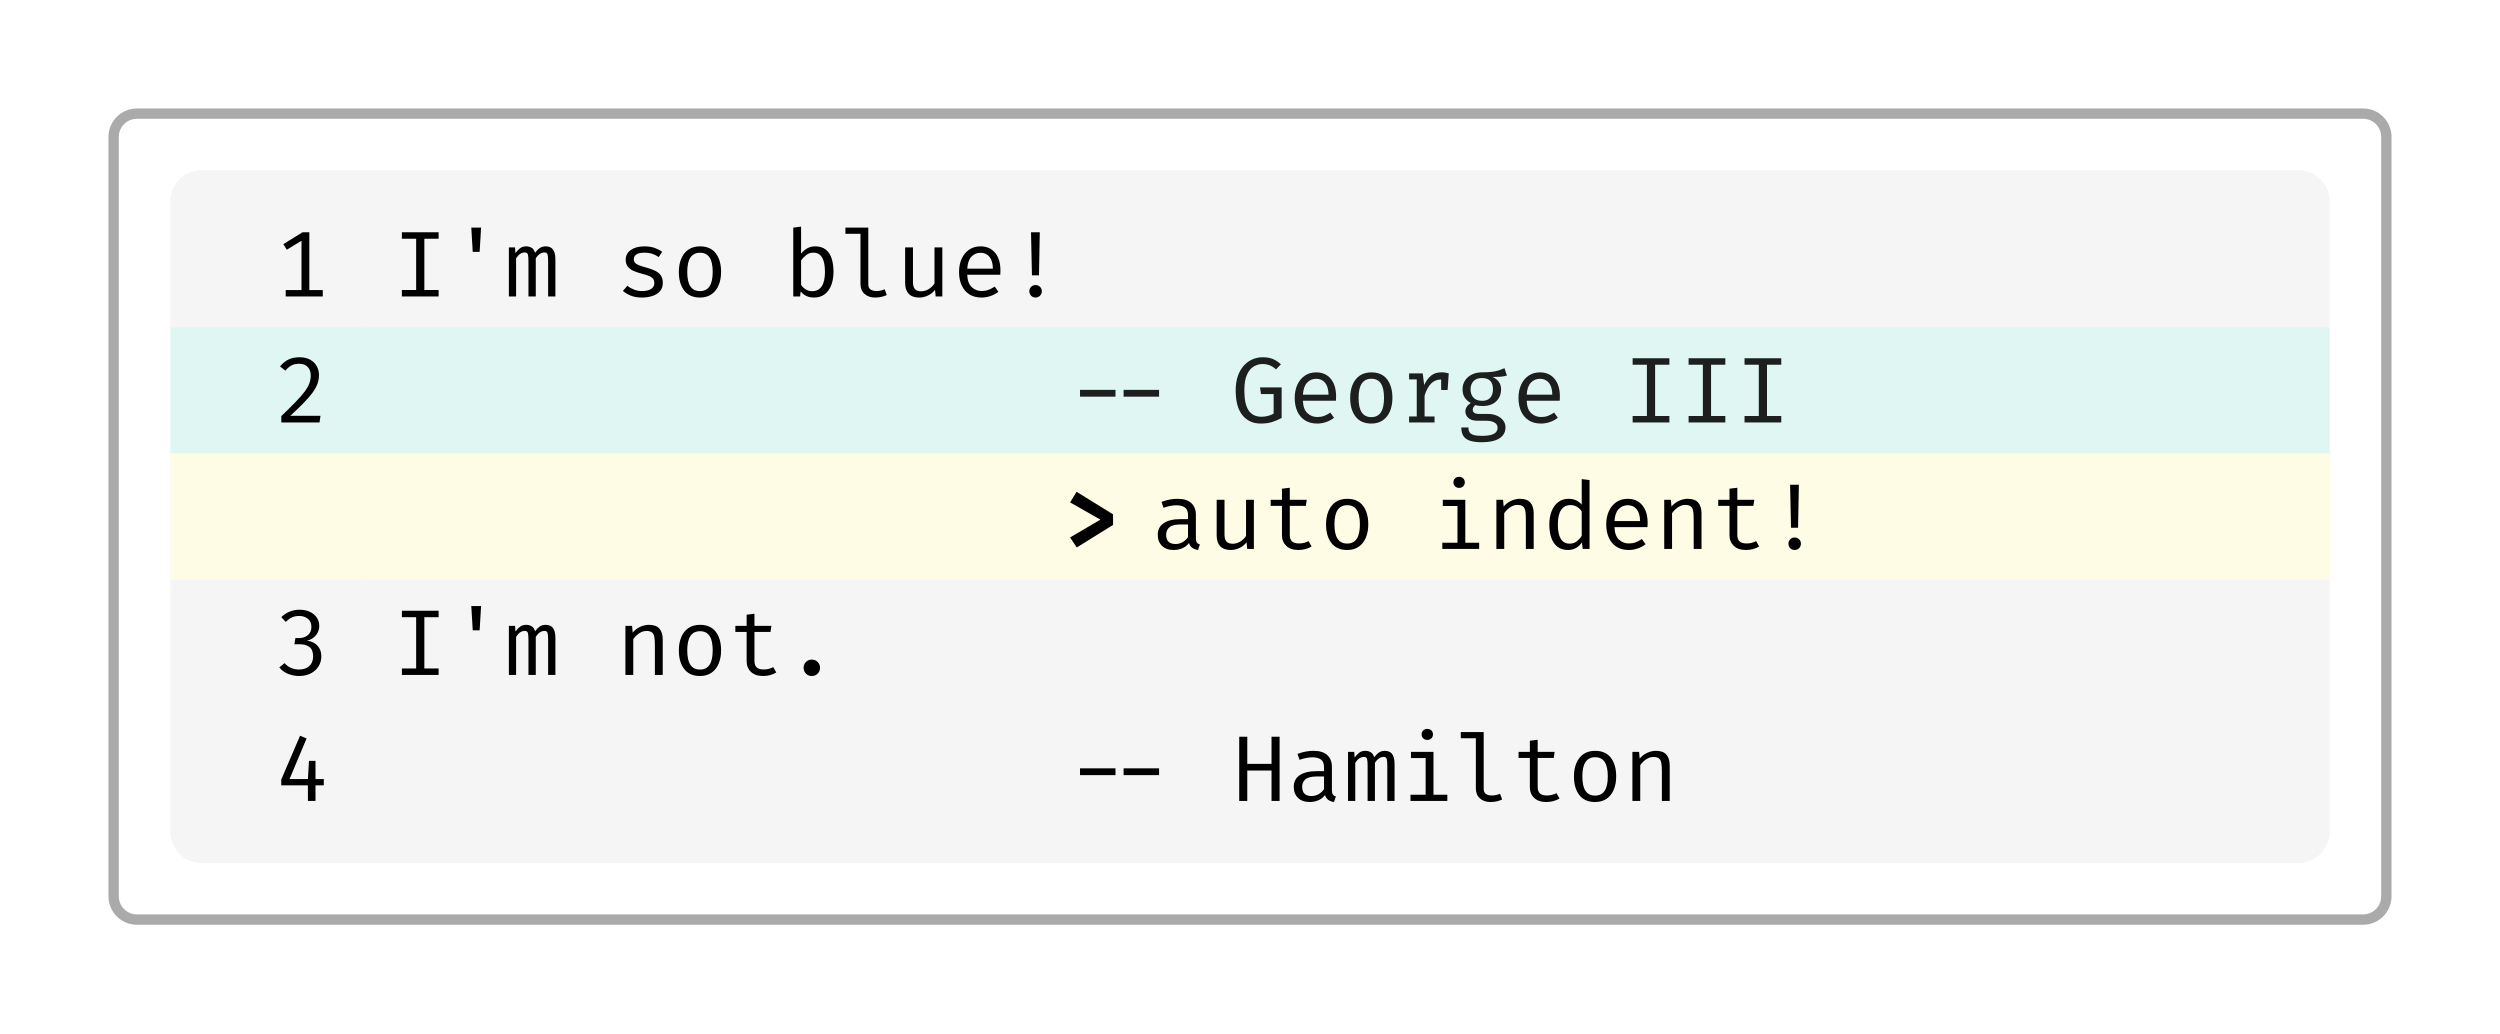
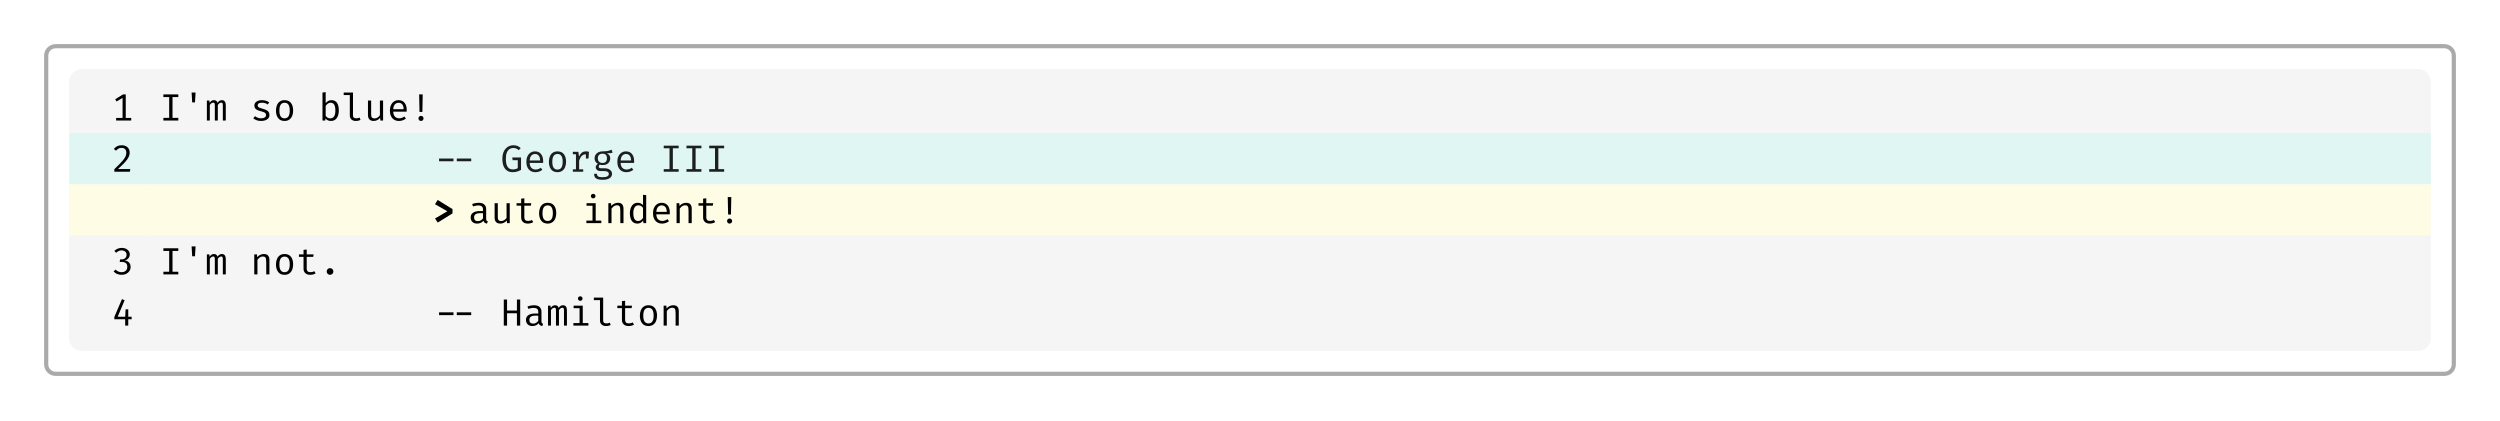
- <svg xmlns="http://www.w3.org/2000/svg" xmlns:xlink="http://www.w3.org/1999/xlink" class="typst-doc" viewBox="0 0 242 100.015" width="242pt" height="100.015pt">
+ <svg xmlns="http://www.w3.org/2000/svg" xmlns:xlink="http://www.w3.org/1999/xlink" class="typst-doc" viewBox="0 0 595.276 100.015" width="595.276pt" height="100.015pt">
  <g>
    <g transform="translate(11 11)">
      <g class="typst-group">
        <g>
          <g transform="translate(-0 -0)">
-             <path class="typst-shape" fill="none" stroke="#aaaaaa" stroke-width="1" stroke-linecap="butt" stroke-linejoin="miter" stroke-miterlimit="4" d="M 2.25 0 L 217.75 0 C 218.993 0 220 1.007 220 2.25 L 220 75.765 C 220 77.008 218.993 78.015 217.75 78.015 L 2.25 78.015 C 1.007 78.015 0 77.008 0 75.765 L 0 2.25 C 0 1.007 1.007 0 2.25 0 " />
+             <path class="typst-shape" fill="none" stroke="#aaaaaa" stroke-width="1" stroke-linecap="butt" stroke-linejoin="miter" stroke-miterlimit="4" d="M 2.25 0 L 571.026 0 C 572.268 0 573.276 1.007 573.276 2.25 L 573.276 75.765 C 573.276 77.008 572.268 78.015 571.026 78.015 L 2.25 78.015 C 1.007 78.015 0 77.008 0 75.765 L 0 2.25 C 0 1.007 1.007 0 2.25 0 " />
          </g>
          <g transform="translate(5.5 5.5)">
-             <path class="typst-shape" fill="#f5f5f5" fill-rule="nonzero" d="M 0 2.992 C 0 1.34 1.34 0 2.992 0 L 206.008 0 C 207.66 0 209 1.34 209 2.992 L 209 64.023 C 209 65.676 207.66 67.015 206.008 67.015 L 2.992 67.015 C 1.34 67.015 0 65.676 0 64.023 Z " />
+             <path class="typst-shape" fill="#f5f5f5" fill-rule="nonzero" d="M 0 2.992 C 0 1.34 1.34 0 2.992 0 L 559.284 0 C 560.936 0 562.276 1.34 562.276 2.992 L 562.276 64.023 C 562.276 65.676 560.936 67.015 559.284 67.015 L 2.992 67.015 C 1.34 67.015 0 65.676 0 64.023 Z " />
          </g>
          <g transform="translate(5.5 5.5)">
-             <g class="typst-group" clip-path="url(#c5AC02368A3F07ED548D6F3DC48ED6974)">
+             <g class="typst-group" clip-path="url(#c52C7FB0827B30CB6928D2578F64BEC11)">
              <g>
                <g transform="translate(0 0)">
                  <g class="typst-group">
                    <g>
                      <g transform="translate(-0 -0)">
-                         <path class="typst-shape" fill="#f5f5f5" fill-rule="nonzero" d="M 0 1.496 C 0 0.67 0.67 0 1.496 0 L 207.504 0 C 208.33 0 209 0.67 209 1.496 L 209 2.992 L 0 2.992 Z " />
+                         <path class="typst-shape" fill="#f5f5f5" fill-rule="nonzero" d="M 0 1.496 C 0 0.67 0.67 0 1.496 0 L 560.78 0 C 561.606 0 562.276 0.67 562.276 1.496 L 562.276 2.992 L 0 2.992 Z " />
                      </g>
                    </g>
                  </g>
                </g>
                <g transform="translate(0 2.992)">
                  <g class="typst-group">
                    <g>
                      <g transform="translate(0 0)">
                        <g class="typst-group">
                          <g>
                            <g transform="translate(-0 -0)">
                              <path class="typst-shape" fill="#f5f5f5" fill-rule="nonzero" d="M 0 0 L 0 12.198 L 18.48 12.198 L 18.48 0 Z " />
                            </g>
                            <g transform="translate(10.07262 9.206154)">
                              <g class="typst-text" transform="scale(1, -1)">
                                <use xlink:href="#g29222744C3119C4E19CAA07719ED86D1" x="0" fill="#000000" fill-rule="nonzero" />
                              </g>
                            </g>
                          </g>
                        </g>
                      </g>
                      <g transform="translate(0 12.19815)">
                        <g class="typst-group">
                          <g>
                            <g transform="translate(-0 -0)">
                              <path class="typst-shape" fill="#dff6f2" fill-rule="nonzero" d="M 0 0 L 0 12.198 L 18.48 12.198 L 18.48 0 Z " />
                            </g>
                            <g transform="translate(10.07262 9.206154)">
                              <g class="typst-text" transform="scale(1, -1)">
                                <use xlink:href="#g217580D7F423665737282CD062A00EA7" x="0" fill="#000000" fill-rule="nonzero" />
                              </g>
                            </g>
                          </g>
                        </g>
                      </g>
                      <g transform="translate(0 24.39631)">
                        <g class="typst-group">
                          <g>
                            <g transform="translate(-0 -0)">
                              <path class="typst-shape" fill="#fffce6" fill-rule="nonzero" d="M 0 0 L 0 12.239 L 18.48 12.239 L 18.48 0 Z " />
                            </g>
                            <g transform="translate(10.07262 9.206154)">
                              <g class="typst-text" transform="scale(1, -1)">
                                <use xlink:href="#g217580D7F423665737282CD062A00EA7" x="0" fill="#fffce6" fill-rule="nonzero" />
                              </g>
                            </g>
                            <g transform="translate(10.07262 21.14031)">
                              <g class="typst-text" transform="scale(1, -1)">
                                <use xlink:href="#g217580D7F423665737282CD062A00EA7" x="0" fill="#fffce6" fill-rule="nonzero" />
                              </g>
                            </g>
                          </g>
                        </g>
                      </g>
                      <g transform="translate(0 36.63508)">
                        <g class="typst-group">
                          <g>
                            <g transform="translate(-0 -0)">
                              <path class="typst-shape" fill="#f5f5f5" fill-rule="nonzero" d="M 0 0 L 0 12.198 L 18.48 12.198 L 18.48 0 Z " />
                            </g>
                            <g transform="translate(10.07262 9.206154)">
                              <g class="typst-text" transform="scale(1, -1)">
                                <use xlink:href="#gC90E6003EEC6D0EA982F0FD2010583BF" x="0" fill="#000000" fill-rule="nonzero" />
                              </g>
                            </g>
                          </g>
                        </g>
                      </g>
                      <g transform="translate(0 48.83323)">
                        <g class="typst-group">
                          <g>
                            <g transform="translate(-0 -0)">
                              <path class="typst-shape" fill="#f5f5f5" fill-rule="nonzero" d="M 0 0 L 0 12.198 L 18.48 12.198 L 18.48 0 Z " />
                            </g>
                            <g transform="translate(10.07262 9.206154)">
                              <g class="typst-text" transform="scale(1, -1)">
                                <use xlink:href="#g57DEA12488AA19F65ACCBA89CE1A076E" x="0" fill="#000000" fill-rule="nonzero" />
                              </g>
                            </g>
                          </g>
                        </g>
                      </g>
                    </g>
                  </g>
                </g>
                <g transform="translate(18.48 2.992)">
                  <g class="typst-group">
                    <g>
                      <g transform="translate(0 0)">
                        <g class="typst-group">
                          <g>
                            <g transform="translate(-0 -0)">
-                               <path class="typst-shape" fill="#f5f5f5" fill-rule="nonzero" d="M 0 0 L 0 12.198 L 190.52 12.198 L 190.52 0 Z " />
+                               <path class="typst-shape" fill="#f5f5f5" fill-rule="nonzero" d="M 0 0 L 0 12.198 L 543.796 12.198 L 543.796 0 Z " />
                            </g>
                            <g transform="translate(2.992 9.206154)">
                              <g class="typst-text" transform="scale(1, -1)">
                                <use xlink:href="#g4A8B2A9B5CDCBECA4069E3ED290D0BE1" x="0" fill="#000000" fill-rule="nonzero" />
                                <use xlink:href="#g95BE235A1D001A5B9852D8632C298023" x="5.415" fill="#000000" fill-rule="nonzero" />
                                <use xlink:href="#g1DE327B53DA9AB5A73E8F4343AC4BD25" x="10.831" fill="#000000" fill-rule="nonzero" />
                                <use xlink:href="#g84A3E4E9C9221C81857D56B9B19DE1D" x="21.662" fill="#000000" fill-rule="nonzero" />
                                <use xlink:href="#gE04C94C0AB65053C1685FC582D867715" x="27.077" fill="#000000" fill-rule="nonzero" />
                                <use xlink:href="#gF17F20890953DD6774F91E0DCB71AA09" x="37.908" fill="#000000" fill-rule="nonzero" />
                                <use xlink:href="#g916A8F0E0D247D10B291E968FCC48A85" x="43.323" fill="#000000" fill-rule="nonzero" />
                                <use xlink:href="#g7CB5804B5F57DC45A64F404ACBD77DE0" x="48.738" fill="#000000" fill-rule="nonzero" />
                                <use xlink:href="#g567D8551B1FAF30C37441CFD6796FE31" x="54.154" fill="#000000" fill-rule="nonzero" />
                                <use xlink:href="#g8D60CCA19AB9B7BA4604A22DE7FD9B87" x="59.569" fill="#000000" fill-rule="nonzero" />
                              </g>
                            </g>
                          </g>
                        </g>
                      </g>
                      <g transform="translate(0 12.19815)">
                        <g class="typst-group">
                          <g>
                            <g transform="translate(-0 -0)">
-                               <path class="typst-shape" fill="#dff6f2" fill-rule="nonzero" d="M 0 0 L 0 12.198 L 190.52 12.198 L 190.52 0 Z " />
+                               <path class="typst-shape" fill="#dff6f2" fill-rule="nonzero" d="M 0 0 L 0 12.198 L 543.796 12.198 L 543.796 0 Z " />
                            </g>
                            <g transform="translate(2.992 9.206154)">
                              <g class="typst-text" transform="scale(1, -1)">
                                <use xlink:href="#gB8660E5F8988EE3983895797CD6F25D5" x="70.4" fill="#010000df" fill-rule="nonzero" />
                                <use xlink:href="#g36E8E99F8CB63243ABCF03B7576CDE0B" x="81.231" fill="#010000df" fill-rule="nonzero" />
                                <use xlink:href="#g567D8551B1FAF30C37441CFD6796FE31" x="86.646" fill="#010000df" fill-rule="nonzero" />
                                <use xlink:href="#gE04C94C0AB65053C1685FC582D867715" x="92.062" fill="#010000df" fill-rule="nonzero" />
                                <use xlink:href="#g37ED1BD49742501F4CB9AD7EB0EE6BD7" x="97.477" fill="#010000df" fill-rule="nonzero" />
                                <use xlink:href="#g608F3DC96B8044697391D2C6D88D5E29" x="102.892" fill="#010000df" fill-rule="nonzero" />
                                <use xlink:href="#g567D8551B1FAF30C37441CFD6796FE31" x="108.308" fill="#010000df" fill-rule="nonzero" />
                                <use xlink:href="#g4A8B2A9B5CDCBECA4069E3ED290D0BE1" x="119.138" fill="#010000df" fill-rule="nonzero" />
                                <use xlink:href="#g4A8B2A9B5CDCBECA4069E3ED290D0BE1" x="124.554" fill="#010000df" fill-rule="nonzero" />
                                <use xlink:href="#g4A8B2A9B5CDCBECA4069E3ED290D0BE1" x="129.969" fill="#010000df" fill-rule="nonzero" />
                              </g>
                            </g>
                          </g>
                        </g>
                      </g>
                      <g transform="translate(0 24.39631)">
                        <g class="typst-group">
                          <g>
                            <g transform="translate(-0 -0)">
-                               <path class="typst-shape" fill="#fffce6" fill-rule="nonzero" d="M 0 0 L 0 12.239 L 190.52 12.239 L 190.52 0 Z " />
+                               <path class="typst-shape" fill="#fffce6" fill-rule="nonzero" d="M 0 0 L 0 12.239 L 543.796 12.239 L 543.796 0 Z " />
                            </g>
                            <g transform="translate(2.992 3.032615)">
                              <g class="typst-group">
                                <g>
                                  <g transform="translate(0 6.214154)">
                                    <g class="typst-text" transform="scale(1, -1)" />
                                  </g>
                                </g>
                              </g>
                            </g>
                            <g transform="translate(67.97662 9.246769)">
                              <g class="typst-text" transform="scale(1, -1)">
                                <use xlink:href="#g1E0B62980677148AE4DA77F012246C50" x="0" fill="#000000" fill-rule="nonzero" />
                              </g>
                            </g>
                            <g transform="translate(76.472 9.246769)">
                              <g class="typst-text" transform="scale(1, -1)">
                                <use xlink:href="#g4B2AC35BE8B9EA69CFED57DB06ABE911" x="0" fill="#000000" fill-rule="nonzero" />
                                <use xlink:href="#g7CB5804B5F57DC45A64F404ACBD77DE0" x="5.415" fill="#000000" fill-rule="nonzero" />
                                <use xlink:href="#g6E6F54DAA86D465006E6F526F5B403F0" x="10.831" fill="#000000" fill-rule="nonzero" />
                                <use xlink:href="#gE04C94C0AB65053C1685FC582D867715" x="16.246" fill="#000000" fill-rule="nonzero" />
                                <use xlink:href="#g27A78CCD5F568268907C2E11F7095307" x="27.077" fill="#000000" fill-rule="nonzero" />
                                <use xlink:href="#g82FAD4DF3B7FE3F7DAC879C28D4E825" x="32.492" fill="#000000" fill-rule="nonzero" />
                                <use xlink:href="#g33088D64550F31D74747C81BB90D1CC4" x="37.908" fill="#000000" fill-rule="nonzero" />
                                <use xlink:href="#g567D8551B1FAF30C37441CFD6796FE31" x="43.323" fill="#000000" fill-rule="nonzero" />
                                <use xlink:href="#g82FAD4DF3B7FE3F7DAC879C28D4E825" x="48.738" fill="#000000" fill-rule="nonzero" />
                                <use xlink:href="#g6E6F54DAA86D465006E6F526F5B403F0" x="54.154" fill="#000000" fill-rule="nonzero" />
                                <use xlink:href="#g8D60CCA19AB9B7BA4604A22DE7FD9B87" x="59.569" fill="#000000" fill-rule="nonzero" />
                              </g>
                            </g>
                          </g>
                        </g>
                      </g>
                      <g transform="translate(0 36.63508)">
                        <g class="typst-group">
                          <g>
                            <g transform="translate(-0 -0)">
-                               <path class="typst-shape" fill="#f5f5f5" fill-rule="nonzero" d="M 0 0 L 0 12.198 L 190.52 12.198 L 190.52 0 Z " />
+                               <path class="typst-shape" fill="#f5f5f5" fill-rule="nonzero" d="M 0 0 L 0 12.198 L 543.796 12.198 L 543.796 0 Z " />
                            </g>
                            <g transform="translate(2.992 9.206154)">
                              <g class="typst-text" transform="scale(1, -1)">
                                <use xlink:href="#g4A8B2A9B5CDCBECA4069E3ED290D0BE1" x="0" fill="#000000" fill-rule="nonzero" />
                                <use xlink:href="#g95BE235A1D001A5B9852D8632C298023" x="5.415" fill="#000000" fill-rule="nonzero" />
                                <use xlink:href="#g1DE327B53DA9AB5A73E8F4343AC4BD25" x="10.831" fill="#000000" fill-rule="nonzero" />
                                <use xlink:href="#g82FAD4DF3B7FE3F7DAC879C28D4E825" x="21.662" fill="#000000" fill-rule="nonzero" />
                                <use xlink:href="#gE04C94C0AB65053C1685FC582D867715" x="27.077" fill="#000000" fill-rule="nonzero" />
                                <use xlink:href="#g6E6F54DAA86D465006E6F526F5B403F0" x="32.492" fill="#000000" fill-rule="nonzero" />
                                <use xlink:href="#gA17ACC2B439FA0E6452A2F8E19118717" x="37.908" fill="#000000" fill-rule="nonzero" />
                              </g>
                            </g>
                          </g>
                        </g>
                      </g>
                      <g transform="translate(0 48.83323)">
                        <g class="typst-group">
                          <g>
                            <g transform="translate(-0 -0)">
-                               <path class="typst-shape" fill="#f5f5f5" fill-rule="nonzero" d="M 0 0 L 0 12.198 L 190.52 12.198 L 190.52 0 Z " />
+                               <path class="typst-shape" fill="#f5f5f5" fill-rule="nonzero" d="M 0 0 L 0 12.198 L 543.796 12.198 L 543.796 0 Z " />
                            </g>
                            <g transform="translate(2.992 9.206154)">
                              <g class="typst-text" transform="scale(1, -1)">
                                <use xlink:href="#gB8660E5F8988EE3983895797CD6F25D5" x="70.4" fill="#000000" fill-rule="nonzero" />
                                <use xlink:href="#g640EAD9B528B8FBC2255F04B306DB18D" x="81.231" fill="#000000" fill-rule="nonzero" />
                                <use xlink:href="#g4B2AC35BE8B9EA69CFED57DB06ABE911" x="86.646" fill="#000000" fill-rule="nonzero" />
                                <use xlink:href="#g1DE327B53DA9AB5A73E8F4343AC4BD25" x="92.062" fill="#000000" fill-rule="nonzero" />
                                <use xlink:href="#g27A78CCD5F568268907C2E11F7095307" x="97.477" fill="#000000" fill-rule="nonzero" />
                                <use xlink:href="#g916A8F0E0D247D10B291E968FCC48A85" x="102.892" fill="#000000" fill-rule="nonzero" />
                                <use xlink:href="#g6E6F54DAA86D465006E6F526F5B403F0" x="108.308" fill="#000000" fill-rule="nonzero" />
                                <use xlink:href="#gE04C94C0AB65053C1685FC582D867715" x="113.723" fill="#000000" fill-rule="nonzero" />
                                <use xlink:href="#g82FAD4DF3B7FE3F7DAC879C28D4E825" x="119.138" fill="#000000" fill-rule="nonzero" />
                              </g>
                            </g>
                          </g>
                        </g>
                      </g>
                    </g>
                  </g>
                </g>
                <g transform="translate(0 64.02338)">
                  <g class="typst-group">
                    <g>
                      <g transform="translate(-0 -0)">
-                         <path class="typst-shape" fill="#f5f5f5" fill-rule="nonzero" d="M 0 0 L 209 0 L 209 1.496 C 209 2.322 208.33 2.992 207.504 2.992 L 1.496 2.992 C 0.67 2.992 0 2.322 0 1.496 Z " />
+                         <path class="typst-shape" fill="#f5f5f5" fill-rule="nonzero" d="M 0 0 L 562.276 0 L 562.276 1.496 C 562.276 2.322 561.606 2.992 560.78 2.992 L 1.496 2.992 C 0.67 2.992 0 2.322 0 1.496 Z " />
                      </g>
                    </g>
                  </g>
                </g>
              </g>
            </g>
          </g>
        </g>
      </g>
    </g>
  </g>
  <defs id="glyph">
    <symbol id="g29222744C3119C4E19CAA07719ED86D1" overflow="visible">
      <path d="M 4.671 0.618 L 4.671 0 L 1.083 0 L 1.083 0.618 L 2.613 0.618 L 2.613 5.393 L 1.187 4.526 L 0.857 5.068 L 2.708 6.214 L 3.371 6.214 L 3.371 0.618 L 4.671 0.618 Z " />
    </symbol>
    <symbol id="g217580D7F423665737282CD062A00EA7" overflow="visible">
      <path d="M 2.432 6.313 Q 3.019 6.313 3.439 6.086 Q 3.858 5.858 4.082 5.465 Q 4.305 5.072 4.305 4.581 Q 4.305 4.152 4.156 3.743 Q 4.007 3.335 3.68 2.886 Q 3.353 2.437 2.821 1.891 Q 2.288 1.345 1.521 0.645 L 4.45 0.645 L 4.355 0 L 0.659 0 L 0.659 0.618 Q 1.539 1.462 2.096 2.044 Q 2.654 2.626 2.96 3.048 Q 3.267 3.47 3.387 3.822 Q 3.506 4.174 3.506 4.553 Q 3.506 5.077 3.213 5.379 Q 2.92 5.682 2.396 5.682 Q 1.936 5.682 1.643 5.524 Q 1.349 5.366 1.056 5.018 L 0.533 5.424 Q 0.903 5.876 1.352 6.095 Q 1.801 6.313 2.432 6.313 Z " />
    </symbol>
    <symbol id="gC90E6003EEC6D0EA982F0FD2010583BF" overflow="visible">
      <path d="M 2.423 6.313 Q 3.01 6.313 3.439 6.101 Q 3.867 5.889 4.1 5.537 Q 4.332 5.185 4.332 4.761 Q 4.332 4.382 4.165 4.077 Q 3.998 3.773 3.723 3.574 Q 3.448 3.376 3.118 3.312 Q 3.484 3.285 3.807 3.107 Q 4.129 2.929 4.33 2.599 Q 4.531 2.27 4.531 1.792 Q 4.531 1.255 4.26 0.824 Q 3.989 0.393 3.504 0.144 Q 3.019 -0.104 2.374 -0.104 Q 1.85 -0.104 1.336 0.095 Q 0.821 0.293 0.465 0.727 L 0.975 1.142 Q 1.241 0.83 1.609 0.677 Q 1.977 0.523 2.356 0.523 Q 3.006 0.523 3.371 0.864 Q 3.737 1.205 3.737 1.792 Q 3.737 2.455 3.369 2.712 Q 3.001 2.969 2.45 2.969 L 1.927 2.969 L 2.022 3.57 L 2.387 3.57 Q 2.69 3.57 2.958 3.687 Q 3.227 3.804 3.398 4.043 Q 3.57 4.283 3.57 4.653 Q 3.57 5.167 3.227 5.438 Q 2.884 5.709 2.396 5.709 Q 1.99 5.709 1.688 5.567 Q 1.385 5.424 1.079 5.136 L 0.659 5.6 Q 1.056 5.975 1.503 6.144 Q 1.95 6.313 2.423 6.313 Z " />
    </symbol>
    <symbol id="g57DEA12488AA19F65ACCBA89CE1A076E" overflow="visible">
      <path d="M 3.967 3.881 L 3.967 2.117 L 4.77 2.117 L 4.77 1.512 L 3.967 1.512 L 3.967 0 L 3.236 0 L 3.231 1.512 L 0.65 1.512 L 0.65 2.062 L 2.473 6.313 L 3.105 6.047 L 1.453 2.117 L 3.236 2.117 L 3.335 3.881 L 3.967 3.881 Z " />
    </symbol>
    <symbol id="g4A8B2A9B5CDCBECA4069E3ED290D0BE1" overflow="visible">
      <path d="M 4.486 6.214 L 4.486 5.587 L 3.105 5.587 L 3.105 0.627 L 4.486 0.627 L 4.486 0 L 0.93 0 L 0.93 0.627 L 2.311 0.627 L 2.311 5.587 L 0.93 5.587 L 0.93 6.214 L 4.486 6.214 Z " />
    </symbol>
    <symbol id="g95BE235A1D001A5B9852D8632C298023" overflow="visible">
      <path d="M 2.374 4.319 L 2.234 6.665 L 3.182 6.665 L 3.042 4.319 L 2.374 4.319 Z " />
    </symbol>
    <symbol id="g1DE327B53DA9AB5A73E8F4343AC4BD25" overflow="visible">
      <path d="M 4.039 4.851 Q 4.265 4.851 4.477 4.752 Q 4.689 4.653 4.824 4.368 Q 4.96 4.084 4.96 3.538 L 4.96 0 L 4.256 0 L 4.256 3.416 Q 4.256 3.863 4.201 4.062 Q 4.147 4.26 3.89 4.26 Q 3.678 4.26 3.466 4.127 Q 3.254 3.994 3.06 3.691 L 3.06 0 L 2.351 0 L 2.351 3.416 Q 2.351 3.863 2.297 4.062 Q 2.243 4.26 1.986 4.26 Q 1.765 4.26 1.557 4.127 Q 1.349 3.994 1.155 3.691 L 1.155 0 L 0.456 0 L 0.456 4.752 L 1.051 4.752 L 1.097 4.201 Q 1.291 4.477 1.532 4.664 Q 1.774 4.851 2.13 4.851 Q 2.401 4.851 2.64 4.723 Q 2.879 4.594 2.992 4.224 Q 3.186 4.504 3.43 4.678 Q 3.673 4.851 4.039 4.851 Z " />
    </symbol>
    <symbol id="g84A3E4E9C9221C81857D56B9B19DE1D" overflow="visible">
      <path d="M 2.523 0.523 Q 3.073 0.523 3.389 0.727 Q 3.705 0.93 3.705 1.277 Q 3.705 1.489 3.626 1.647 Q 3.547 1.805 3.303 1.934 Q 3.06 2.062 2.554 2.189 Q 2.062 2.311 1.699 2.471 Q 1.336 2.631 1.135 2.888 Q 0.934 3.145 0.934 3.556 Q 0.934 4.156 1.435 4.504 Q 1.936 4.851 2.739 4.851 Q 3.312 4.851 3.739 4.698 Q 4.165 4.544 4.463 4.328 L 4.129 3.813 Q 3.863 3.998 3.536 4.118 Q 3.209 4.238 2.748 4.238 Q 2.189 4.238 1.954 4.064 Q 1.719 3.89 1.719 3.615 Q 1.719 3.403 1.834 3.265 Q 1.95 3.127 2.225 3.019 Q 2.5 2.911 2.983 2.78 Q 3.448 2.654 3.795 2.482 Q 4.143 2.311 4.335 2.033 Q 4.526 1.755 4.526 1.313 Q 4.526 0.808 4.238 0.494 Q 3.949 0.181 3.491 0.038 Q 3.033 -0.104 2.523 -0.104 Q 1.877 -0.104 1.424 0.083 Q 0.97 0.271 0.663 0.537 L 1.097 1.038 Q 1.376 0.808 1.74 0.666 Q 2.103 0.523 2.523 0.523 Z " />
    </symbol>
    <symbol id="gE04C94C0AB65053C1685FC582D867715" overflow="visible">
      <path d="M 2.717 4.851 Q 3.723 4.851 4.238 4.179 Q 4.752 3.506 4.752 2.378 Q 4.752 1.652 4.517 1.092 Q 4.283 0.533 3.827 0.214 Q 3.371 -0.104 2.708 -0.104 Q 1.701 -0.104 1.182 0.573 Q 0.663 1.25 0.663 2.369 Q 0.663 3.1 0.898 3.662 Q 1.133 4.224 1.591 4.538 Q 2.049 4.851 2.717 4.851 Z M 2.717 4.233 Q 2.103 4.233 1.789 3.777 Q 1.476 3.321 1.476 2.369 Q 1.476 1.426 1.785 0.973 Q 2.094 0.519 2.708 0.519 Q 3.321 0.519 3.631 0.975 Q 3.94 1.431 3.94 2.378 Q 3.94 3.326 3.633 3.779 Q 3.326 4.233 2.717 4.233 Z " />
    </symbol>
    <symbol id="gF17F20890953DD6774F91E0DCB71AA09" overflow="visible">
      <path d="M 1.665 4.134 Q 1.922 4.477 2.268 4.664 Q 2.613 4.851 3.019 4.851 Q 3.655 4.851 4.048 4.544 Q 4.441 4.238 4.621 3.68 Q 4.802 3.123 4.802 2.378 Q 4.802 1.661 4.587 1.099 Q 4.373 0.537 3.953 0.217 Q 3.534 -0.104 2.92 -0.104 Q 2.094 -0.104 1.625 0.492 L 1.57 0 L 0.907 0 L 0.907 6.665 L 1.665 6.76 L 1.665 4.134 Z M 2.739 0.51 Q 3.335 0.51 3.655 0.97 Q 3.976 1.431 3.976 2.383 Q 3.976 4.242 2.857 4.242 Q 2.459 4.242 2.157 4.005 Q 1.855 3.768 1.665 3.479 L 1.665 1.124 Q 1.85 0.839 2.132 0.675 Q 2.414 0.51 2.739 0.51 Z " />
    </symbol>
    <symbol id="g916A8F0E0D247D10B291E968FCC48A85" overflow="visible">
      <path d="M 2.757 6.665 L 2.757 1.173 Q 2.757 0.821 2.976 0.675 Q 3.195 0.528 3.543 0.528 Q 3.755 0.528 3.951 0.573 Q 4.147 0.618 4.341 0.695 L 4.544 0.14 Q 4.35 0.045 4.064 -0.029 Q 3.777 -0.104 3.416 -0.104 Q 2.784 -0.104 2.392 0.246 Q 1.999 0.596 1.999 1.214 L 1.999 6.065 L 0.542 6.065 L 0.542 6.665 L 2.757 6.665 Z " />
    </symbol>
    <symbol id="g7CB5804B5F57DC45A64F404ACBD77DE0" overflow="visible">
      <path d="M 1.665 4.752 L 1.665 1.385 Q 1.665 0.916 1.859 0.709 Q 2.053 0.501 2.464 0.501 Q 2.857 0.501 3.206 0.724 Q 3.556 0.948 3.75 1.255 L 3.75 4.752 L 4.508 4.752 L 4.508 0 L 3.863 0 L 3.8 0.641 Q 3.52 0.28 3.107 0.088 Q 2.694 -0.104 2.279 -0.104 Q 1.589 -0.104 1.248 0.264 Q 0.907 0.632 0.907 1.295 L 0.907 4.752 L 1.665 4.752 Z " />
    </symbol>
    <symbol id="g567D8551B1FAF30C37441CFD6796FE31" overflow="visible">
      <path d="M 1.503 2.107 Q 1.534 1.282 1.938 0.905 Q 2.342 0.528 2.893 0.528 Q 3.258 0.528 3.552 0.636 Q 3.845 0.745 4.161 0.957 L 4.517 0.456 Q 4.188 0.194 3.759 0.045 Q 3.33 -0.104 2.884 -0.104 Q 2.189 -0.104 1.704 0.208 Q 1.218 0.519 0.963 1.076 Q 0.709 1.634 0.709 2.369 Q 0.709 3.091 0.963 3.651 Q 1.218 4.21 1.686 4.531 Q 2.153 4.851 2.784 4.851 Q 3.682 4.851 4.199 4.229 Q 4.716 3.606 4.716 2.523 Q 4.716 2.401 4.709 2.293 Q 4.702 2.184 4.698 2.107 L 1.503 2.107 Z M 2.793 4.229 Q 2.265 4.229 1.909 3.854 Q 1.552 3.479 1.507 2.694 L 3.985 2.694 Q 3.971 3.457 3.651 3.843 Q 3.33 4.229 2.793 4.229 Z " />
    </symbol>
    <symbol id="g8D60CCA19AB9B7BA4604A22DE7FD9B87" overflow="visible">
      <path d="M 3.109 6.214 L 3.033 2.049 L 2.351 2.049 L 2.261 6.214 L 3.109 6.214 Z M 2.699 1.106 Q 2.96 1.106 3.134 0.93 Q 3.308 0.754 3.308 0.505 Q 3.308 0.253 3.134 0.074 Q 2.96 -0.104 2.699 -0.104 Q 2.441 -0.104 2.27 0.074 Q 2.098 0.253 2.098 0.505 Q 2.098 0.754 2.27 0.93 Q 2.441 1.106 2.699 1.106 Z " />
    </symbol>
    <symbol id="gB8660E5F8988EE3983895797CD6F25D5" overflow="visible">
      <path d="M 0.393 2.496 L 0.393 3.154 L 3.827 3.154 L 3.827 2.496 L 0.393 2.496 Z M -3.827 2.496 L -3.827 3.154 L -0.393 3.154 L -0.393 2.496 L -3.827 2.496 Z " />
    </symbol>
    <symbol id="g36E8E99F8CB63243ABCF03B7576CDE0B" overflow="visible">
      <path d="M 2.83 -0.104 Q 1.724 -0.104 1.067 0.697 Q 0.411 1.498 0.411 3.109 Q 0.411 3.913 0.625 4.513 Q 0.839 5.113 1.209 5.515 Q 1.579 5.916 2.044 6.115 Q 2.509 6.313 3.01 6.313 Q 3.619 6.313 4.021 6.14 Q 4.423 5.966 4.788 5.632 L 4.314 5.14 Q 3.759 5.659 3.015 5.659 Q 2.563 5.659 2.159 5.42 Q 1.755 5.181 1.503 4.626 Q 1.25 4.071 1.25 3.109 Q 1.25 1.755 1.67 1.155 Q 2.089 0.555 2.902 0.555 Q 3.534 0.555 4.084 0.853 L 4.084 2.748 L 2.861 2.748 L 2.766 3.398 L 4.86 3.398 L 4.86 0.438 Q 4.441 0.208 3.965 0.052 Q 3.488 -0.104 2.83 -0.104 Z " />
    </symbol>
    <symbol id="g37ED1BD49742501F4CB9AD7EB0EE6BD7" overflow="visible">
      <path d="M 0.952 0 L 0.952 0.582 L 1.692 0.582 L 1.692 4.17 L 0.952 4.17 L 0.952 4.752 L 2.27 4.752 L 2.41 3.628 Q 2.685 4.215 3.078 4.535 Q 3.47 4.856 4.116 4.856 Q 4.314 4.856 4.47 4.826 Q 4.626 4.797 4.788 4.752 L 4.68 3.145 L 4.057 3.145 L 4.057 4.156 Q 4.039 4.156 4.016 4.156 Q 2.924 4.156 2.45 2.595 L 2.45 0.582 L 3.416 0.582 L 3.416 0 L 0.952 0 Z " />
    </symbol>
    <symbol id="g608F3DC96B8044697391D2C6D88D5E29" overflow="visible">
      <path d="M 4.77 5.257 L 5.005 4.544 Q 4.698 4.45 4.357 4.427 Q 4.016 4.405 3.615 4.405 Q 4.441 4.025 4.441 3.209 Q 4.441 2.505 3.969 2.049 Q 3.497 1.593 2.654 1.593 Q 2.414 1.593 2.254 1.616 Q 2.094 1.638 1.945 1.683 Q 1.837 1.607 1.767 1.482 Q 1.697 1.358 1.697 1.223 Q 1.697 1.051 1.832 0.939 Q 1.968 0.826 2.333 0.826 L 3.191 0.826 Q 3.669 0.826 4.048 0.654 Q 4.427 0.483 4.648 0.192 Q 4.869 -0.099 4.869 -0.465 Q 4.869 -1.164 4.276 -1.539 Q 3.682 -1.913 2.599 -1.913 Q 1.841 -1.913 1.403 -1.758 Q 0.966 -1.602 0.778 -1.284 Q 0.591 -0.966 0.591 -0.483 L 1.277 -0.483 Q 1.277 -0.758 1.385 -0.939 Q 1.494 -1.119 1.778 -1.207 Q 2.062 -1.295 2.595 -1.295 Q 3.38 -1.295 3.741 -1.099 Q 4.102 -0.903 4.102 -0.514 Q 4.102 -0.176 3.795 -0.005 Q 3.488 0.167 3.028 0.167 L 2.18 0.167 Q 1.561 0.167 1.273 0.438 Q 0.984 0.709 0.984 1.061 Q 0.984 1.548 1.507 1.891 Q 0.709 2.315 0.709 3.204 Q 0.709 3.687 0.948 4.059 Q 1.187 4.432 1.616 4.644 Q 2.044 4.856 2.604 4.856 Q 3.204 4.856 3.579 4.905 Q 3.953 4.955 4.222 5.045 Q 4.49 5.136 4.77 5.257 Z M 2.604 4.301 Q 2.031 4.301 1.758 3.989 Q 1.485 3.678 1.485 3.204 Q 1.485 2.721 1.762 2.41 Q 2.04 2.098 2.622 2.098 Q 3.123 2.098 3.389 2.392 Q 3.655 2.685 3.655 3.209 Q 3.655 4.301 2.604 4.301 Z " />
    </symbol>
    <symbol id="g1E0B62980677148AE4DA77F012246C50" overflow="visible">
      <path d="M 1.259 5.528 L 4.788 3.344 L 4.788 2.324 L 1.273 0.14 L 0.627 1.11 L 3.561 2.834 L 0.627 4.504 L 1.259 5.528 Z " />
    </symbol>
    <symbol id="g4B2AC35BE8B9EA69CFED57DB06ABE911" overflow="visible">
      <path d="M 4.31 1.038 Q 4.31 0.749 4.405 0.618 Q 4.499 0.487 4.698 0.429 L 4.513 -0.104 Q 4.206 -0.063 3.976 0.093 Q 3.746 0.248 3.642 0.564 Q 3.385 0.235 2.999 0.065 Q 2.613 -0.104 2.153 -0.104 Q 1.44 -0.104 1.029 0.298 Q 0.618 0.699 0.618 1.363 Q 0.618 2.098 1.191 2.491 Q 1.765 2.884 2.848 2.884 L 3.547 2.884 L 3.547 3.281 Q 3.547 3.795 3.247 4.01 Q 2.947 4.224 2.414 4.224 Q 2.18 4.224 1.864 4.168 Q 1.548 4.111 1.178 3.98 L 0.979 4.553 Q 1.413 4.716 1.798 4.784 Q 2.184 4.851 2.532 4.851 Q 3.416 4.851 3.863 4.436 Q 4.31 4.021 4.31 3.317 L 4.31 1.038 Z M 2.347 0.474 Q 2.699 0.474 3.017 0.652 Q 3.335 0.83 3.547 1.146 L 3.547 2.369 L 2.861 2.369 Q 2.076 2.369 1.753 2.098 Q 1.431 1.828 1.431 1.372 Q 1.431 0.474 2.347 0.474 Z " />
    </symbol>
    <symbol id="g6E6F54DAA86D465006E6F526F5B403F0" overflow="visible">
      <path d="M 4.68 0.239 Q 4.436 0.077 4.089 -0.014 Q 3.741 -0.104 3.407 -0.104 Q 2.64 -0.104 2.225 0.298 Q 1.81 0.699 1.81 1.331 L 1.81 4.165 L 0.718 4.165 L 0.718 4.752 L 1.81 4.752 L 1.81 5.831 L 2.568 5.921 L 2.568 4.752 L 4.21 4.752 L 4.12 4.165 L 2.568 4.165 L 2.568 1.34 Q 2.568 0.943 2.778 0.736 Q 2.987 0.528 3.475 0.528 Q 3.741 0.528 3.967 0.591 Q 4.192 0.654 4.386 0.754 L 4.68 0.239 Z " />
    </symbol>
    <symbol id="g27A78CCD5F568268907C2E11F7095307" overflow="visible">
      <path d="M 2.708 6.977 Q 2.96 6.977 3.112 6.823 Q 3.263 6.67 3.263 6.449 Q 3.263 6.219 3.112 6.063 Q 2.96 5.907 2.708 5.907 Q 2.469 5.907 2.315 6.063 Q 2.162 6.219 2.162 6.449 Q 2.162 6.67 2.315 6.823 Q 2.469 6.977 2.708 6.977 Z M 3.312 4.752 L 3.312 0.6 L 4.653 0.6 L 4.653 0 L 1.088 0 L 1.088 0.6 L 2.554 0.6 L 2.554 4.152 L 1.133 4.152 L 1.133 4.752 L 3.312 4.752 Z " />
    </symbol>
    <symbol id="g82FAD4DF3B7FE3F7DAC879C28D4E825" overflow="visible">
      <path d="M 0.907 0 L 0.907 4.752 L 1.552 4.752 L 1.611 4.093 Q 1.9 4.459 2.333 4.655 Q 2.766 4.851 3.182 4.851 Q 3.881 4.851 4.199 4.481 Q 4.517 4.111 4.517 3.452 L 4.517 0 L 3.759 0 L 3.759 2.893 Q 3.759 3.38 3.705 3.678 Q 3.651 3.976 3.477 4.116 Q 3.303 4.256 2.947 4.256 Q 2.667 4.256 2.421 4.134 Q 2.175 4.012 1.983 3.829 Q 1.792 3.646 1.665 3.461 L 1.665 0 L 0.907 0 Z " />
    </symbol>
    <symbol id="g33088D64550F31D74747C81BB90D1CC4" overflow="visible">
      <path d="M 3.75 6.76 L 4.508 6.665 L 4.508 0 L 3.845 0 L 3.773 0.627 Q 3.506 0.248 3.161 0.072 Q 2.816 -0.104 2.423 -0.104 Q 1.805 -0.104 1.403 0.208 Q 1.002 0.519 0.808 1.076 Q 0.614 1.634 0.614 2.369 Q 0.614 3.082 0.835 3.644 Q 1.056 4.206 1.473 4.529 Q 1.891 4.851 2.478 4.851 Q 3.267 4.851 3.75 4.292 L 3.75 6.76 Z M 2.676 4.242 Q 2.08 4.242 1.76 3.777 Q 1.44 3.312 1.44 2.369 Q 1.44 0.51 2.581 0.51 Q 2.983 0.51 3.272 0.738 Q 3.561 0.966 3.75 1.259 L 3.75 3.633 Q 3.556 3.922 3.281 4.082 Q 3.006 4.242 2.676 4.242 Z " />
    </symbol>
    <symbol id="gA17ACC2B439FA0E6452A2F8E19118717" overflow="visible">
      <path d="M 1.909 0.695 Q 1.909 1.024 2.135 1.255 Q 2.36 1.485 2.699 1.485 Q 3.042 1.485 3.27 1.255 Q 3.497 1.024 3.497 0.695 Q 3.497 0.361 3.27 0.129 Q 3.042 -0.104 2.699 -0.104 Q 2.36 -0.104 2.135 0.129 Q 1.909 0.361 1.909 0.695 Z " />
    </symbol>
    <symbol id="g640EAD9B528B8FBC2255F04B306DB18D" overflow="visible">
      <path d="M 3.881 0 L 3.881 2.947 L 1.534 2.947 L 1.534 0 L 0.754 0 L 0.754 6.214 L 1.534 6.214 L 1.534 3.588 L 3.881 3.588 L 3.881 6.214 L 4.662 6.214 L 4.662 0 L 3.881 0 Z " />
    </symbol>
  </defs>
  <defs id="clip-path">
-     <clipPath id="c5AC02368A3F07ED548D6F3DC48ED6974">
-       <path d="M 0 2.992 C 0 1.34 1.34 0 2.992 0 L 206.008 0 C 207.66 0 209 1.34 209 2.992 L 209 64.023 C 209 65.676 207.66 67.015 206.008 67.015 L 2.992 67.015 C 1.34 67.015 0 65.676 0 64.023 Z " />
+     <clipPath id="c52C7FB0827B30CB6928D2578F64BEC11">
+       <path d="M 0 2.992 C 0 1.34 1.34 0 2.992 0 L 559.284 0 C 560.936 0 562.276 1.34 562.276 2.992 L 562.276 64.023 C 562.276 65.676 560.936 67.015 559.284 67.015 L 2.992 67.015 C 1.34 67.015 0 65.676 0 64.023 Z " />
    </clipPath>
  </defs>
</svg>
